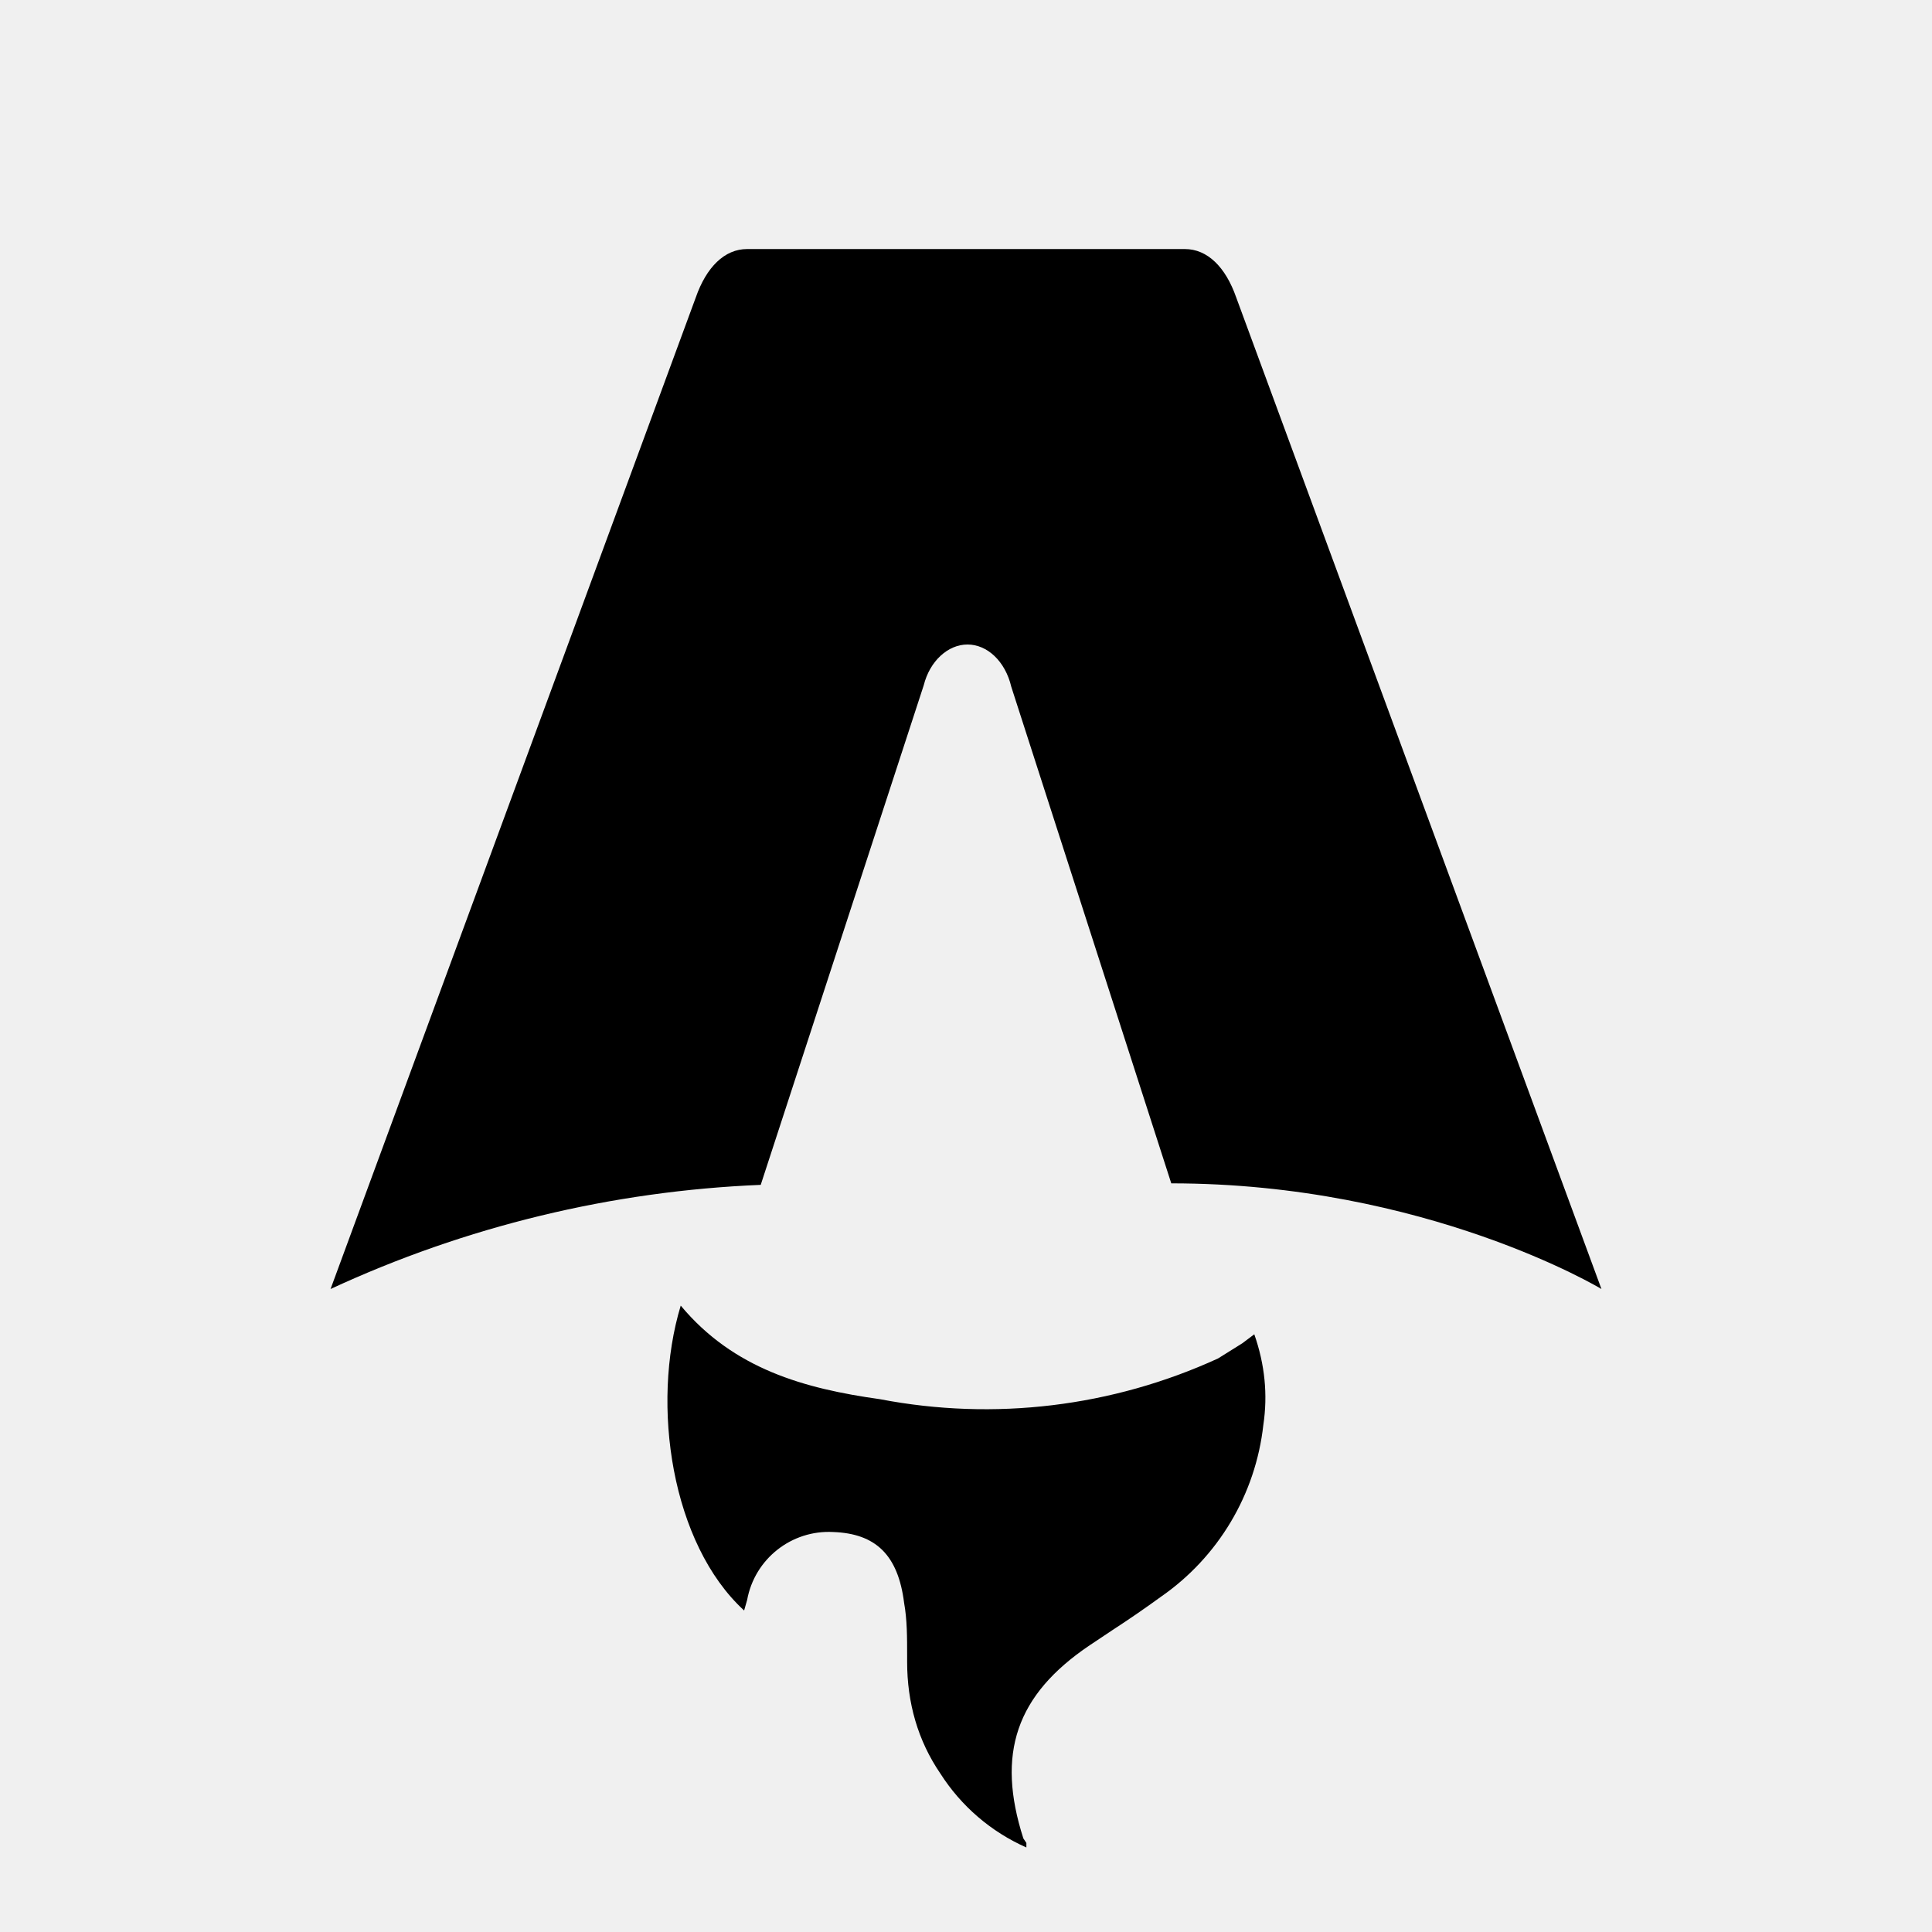
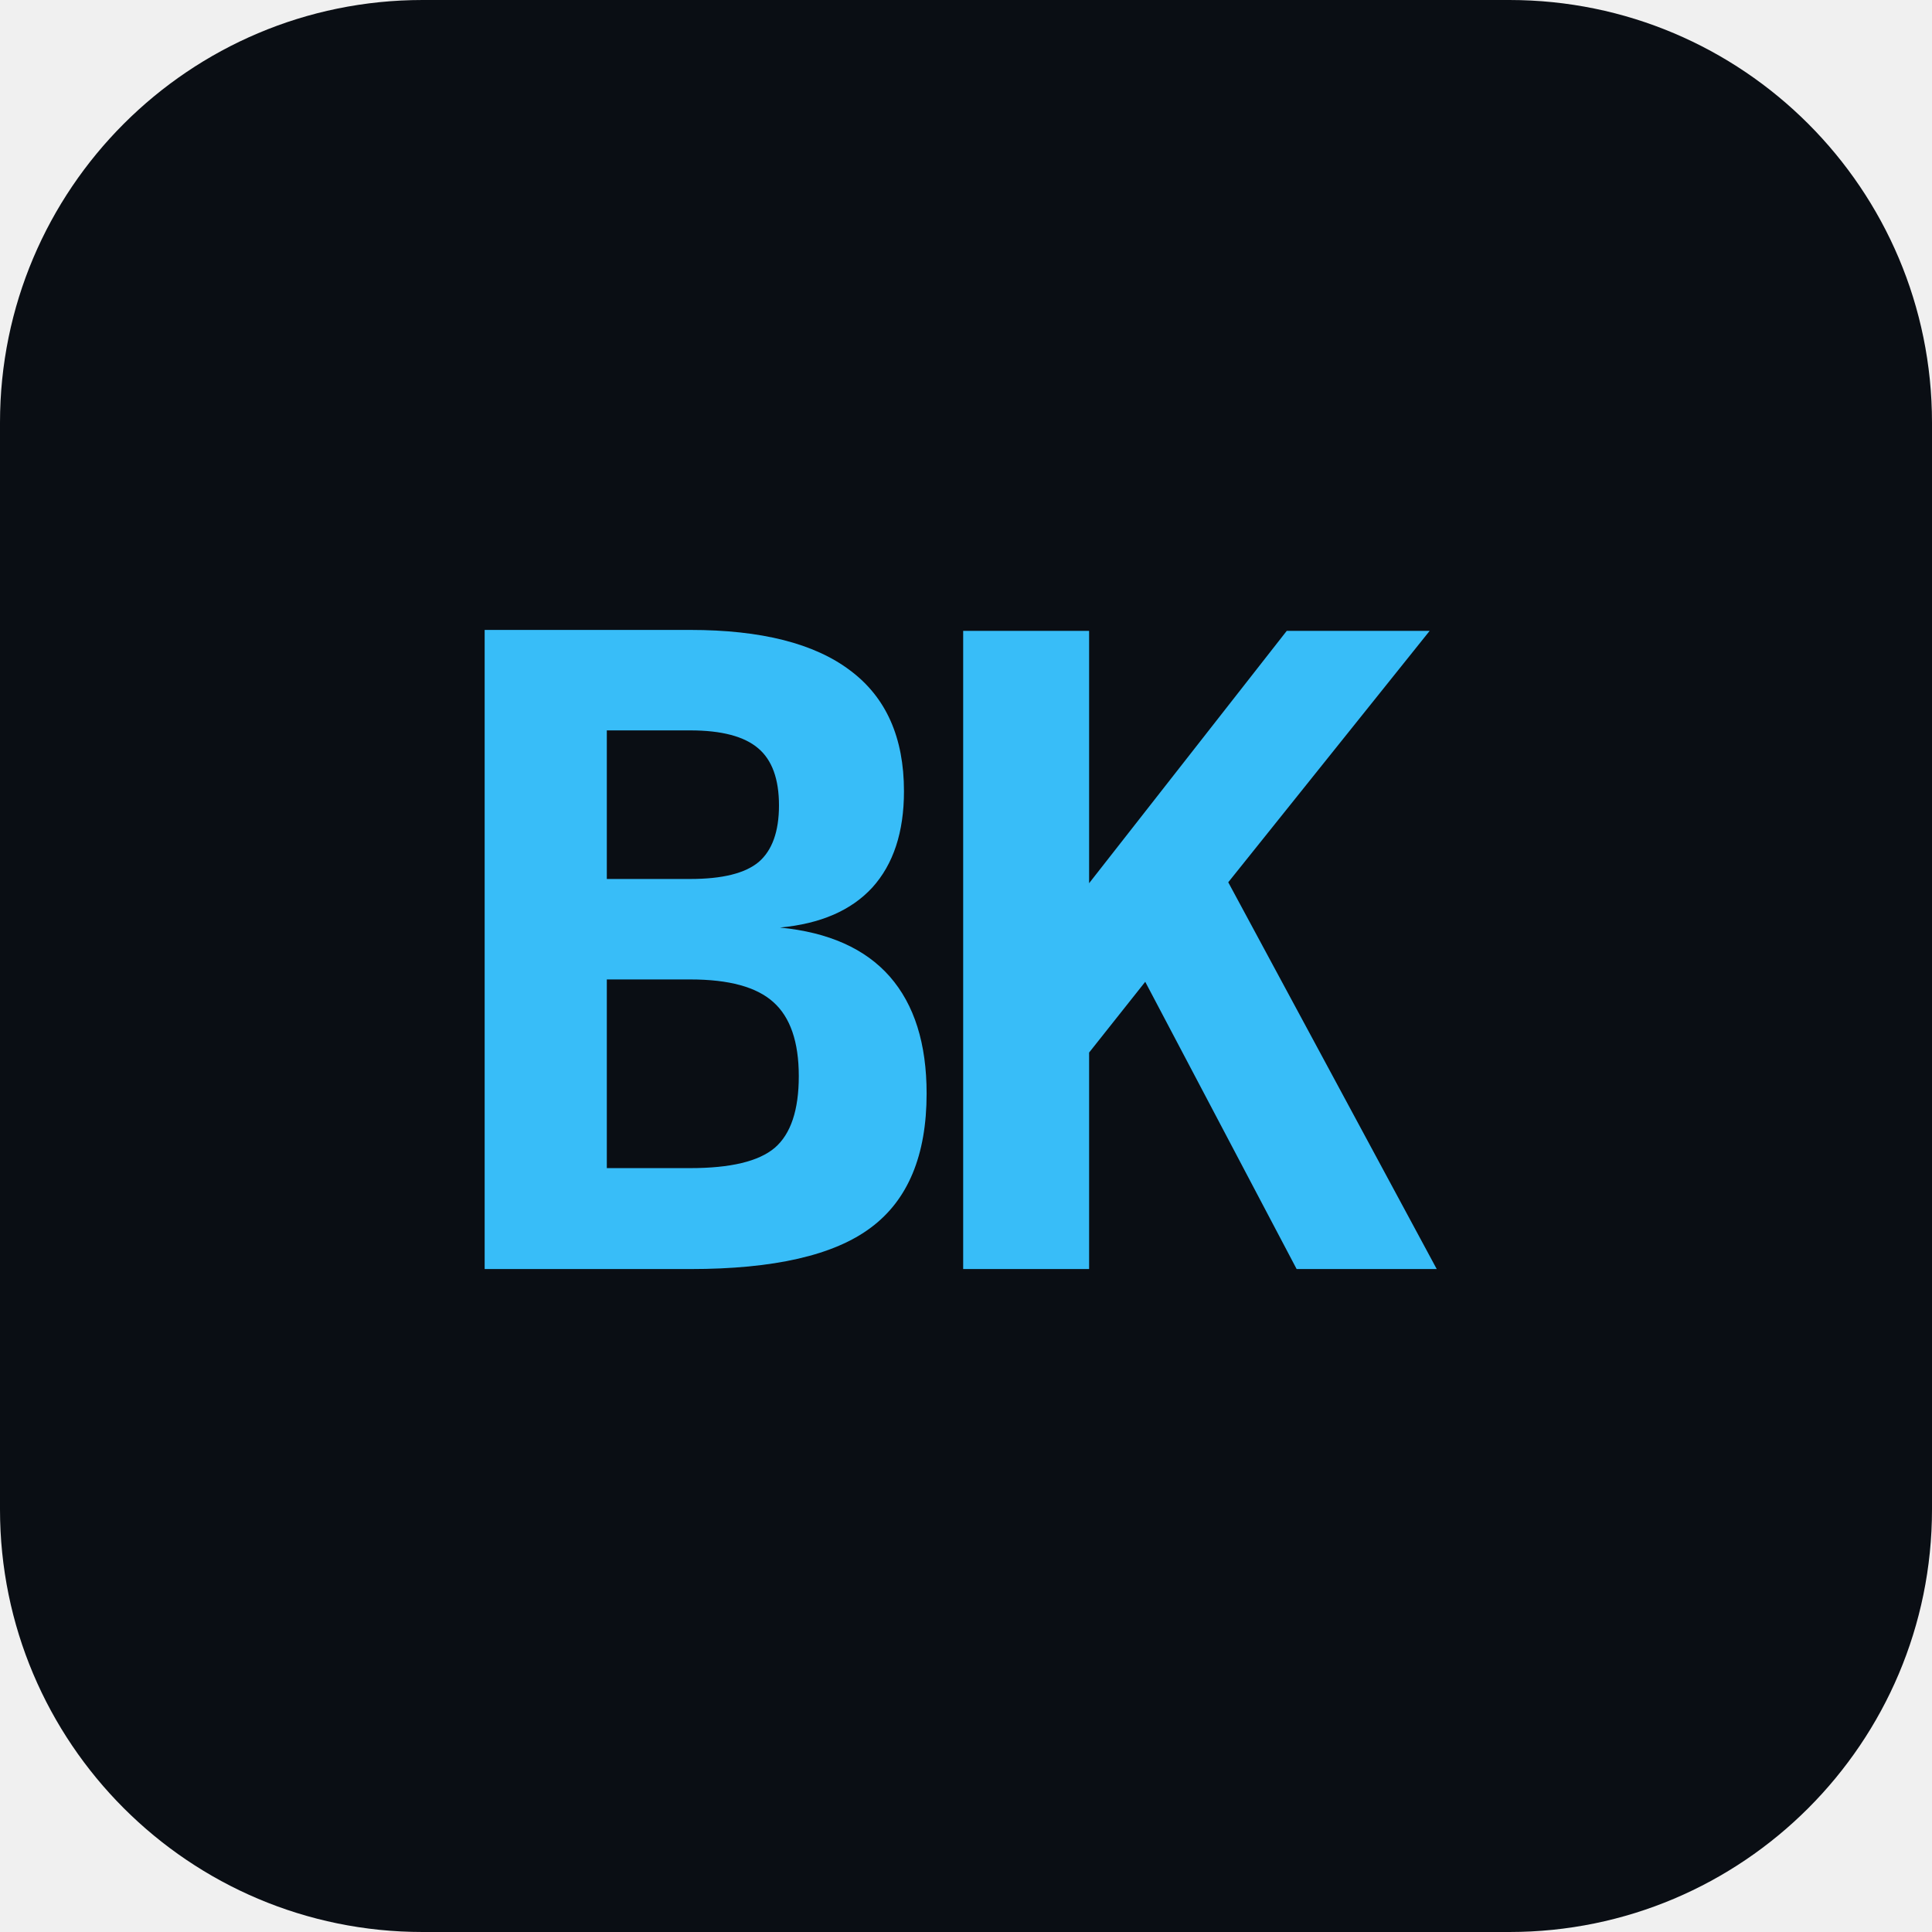
- <svg xmlns="http://www.w3.org/2000/svg" fill="none" viewBox="0 0 128 128">
-   <path d="M50.4 78.5a75.1 75.1 0 0 0-28.5 6.9l24.2-65.7c.7-2 1.9-3.2 3.4-3.2h29c1.5 0 2.7 1.2 3.4 3.2l24.2 65.7s-11.6-7-28.5-7L67 45.5c-.4-1.7-1.6-2.8-2.9-2.8-1.3 0-2.5 1.1-2.9 2.7L50.4 78.5Zm-1.1 28.2Zm-4.2-20.2c-2 6.6-.6 15.8 4.2 20.2a17.5 17.5 0 0 1 .2-.7 5.5 5.5 0 0 1 5.7-4.5c2.8.1 4.3 1.5 4.7 4.7.2 1.1.2 2.3.2 3.5v.4c0 2.7.7 5.2 2.2 7.4a13 13 0 0 0 5.7 4.9v-.3l-.2-.3c-1.8-5.6-.5-9.5 4.4-12.8l1.5-1a73 73 0 0 0 3.2-2.2 16 16 0 0 0 6.8-11.4c.3-2 .1-4-.6-6l-.8.6-1.6 1a37 37 0 0 1-22.4 2.7c-5-.7-9.7-2-13.2-6.2Z" />
-   <style>
-         path { fill: #000; }
-         @media (prefers-color-scheme: dark) {
-             path { fill: #FFF; }
-         }
-     </style>
+ <svg xmlns="http://www.w3.org/2000/svg" viewBox="0 0 64 64">
+   <rect width="64" height="64" rx="14" fill="#0A0E14" />
+   <text x="31" y="32" text-anchor="middle" dominant-baseline="central" font-family="'JetBrains Mono', ui-monospace, Menlo, Consolas, monospace" font-weight="700" font-size="29" letter-spacing="-1.5" fill="#38BDF8">BK</text>
</svg>
